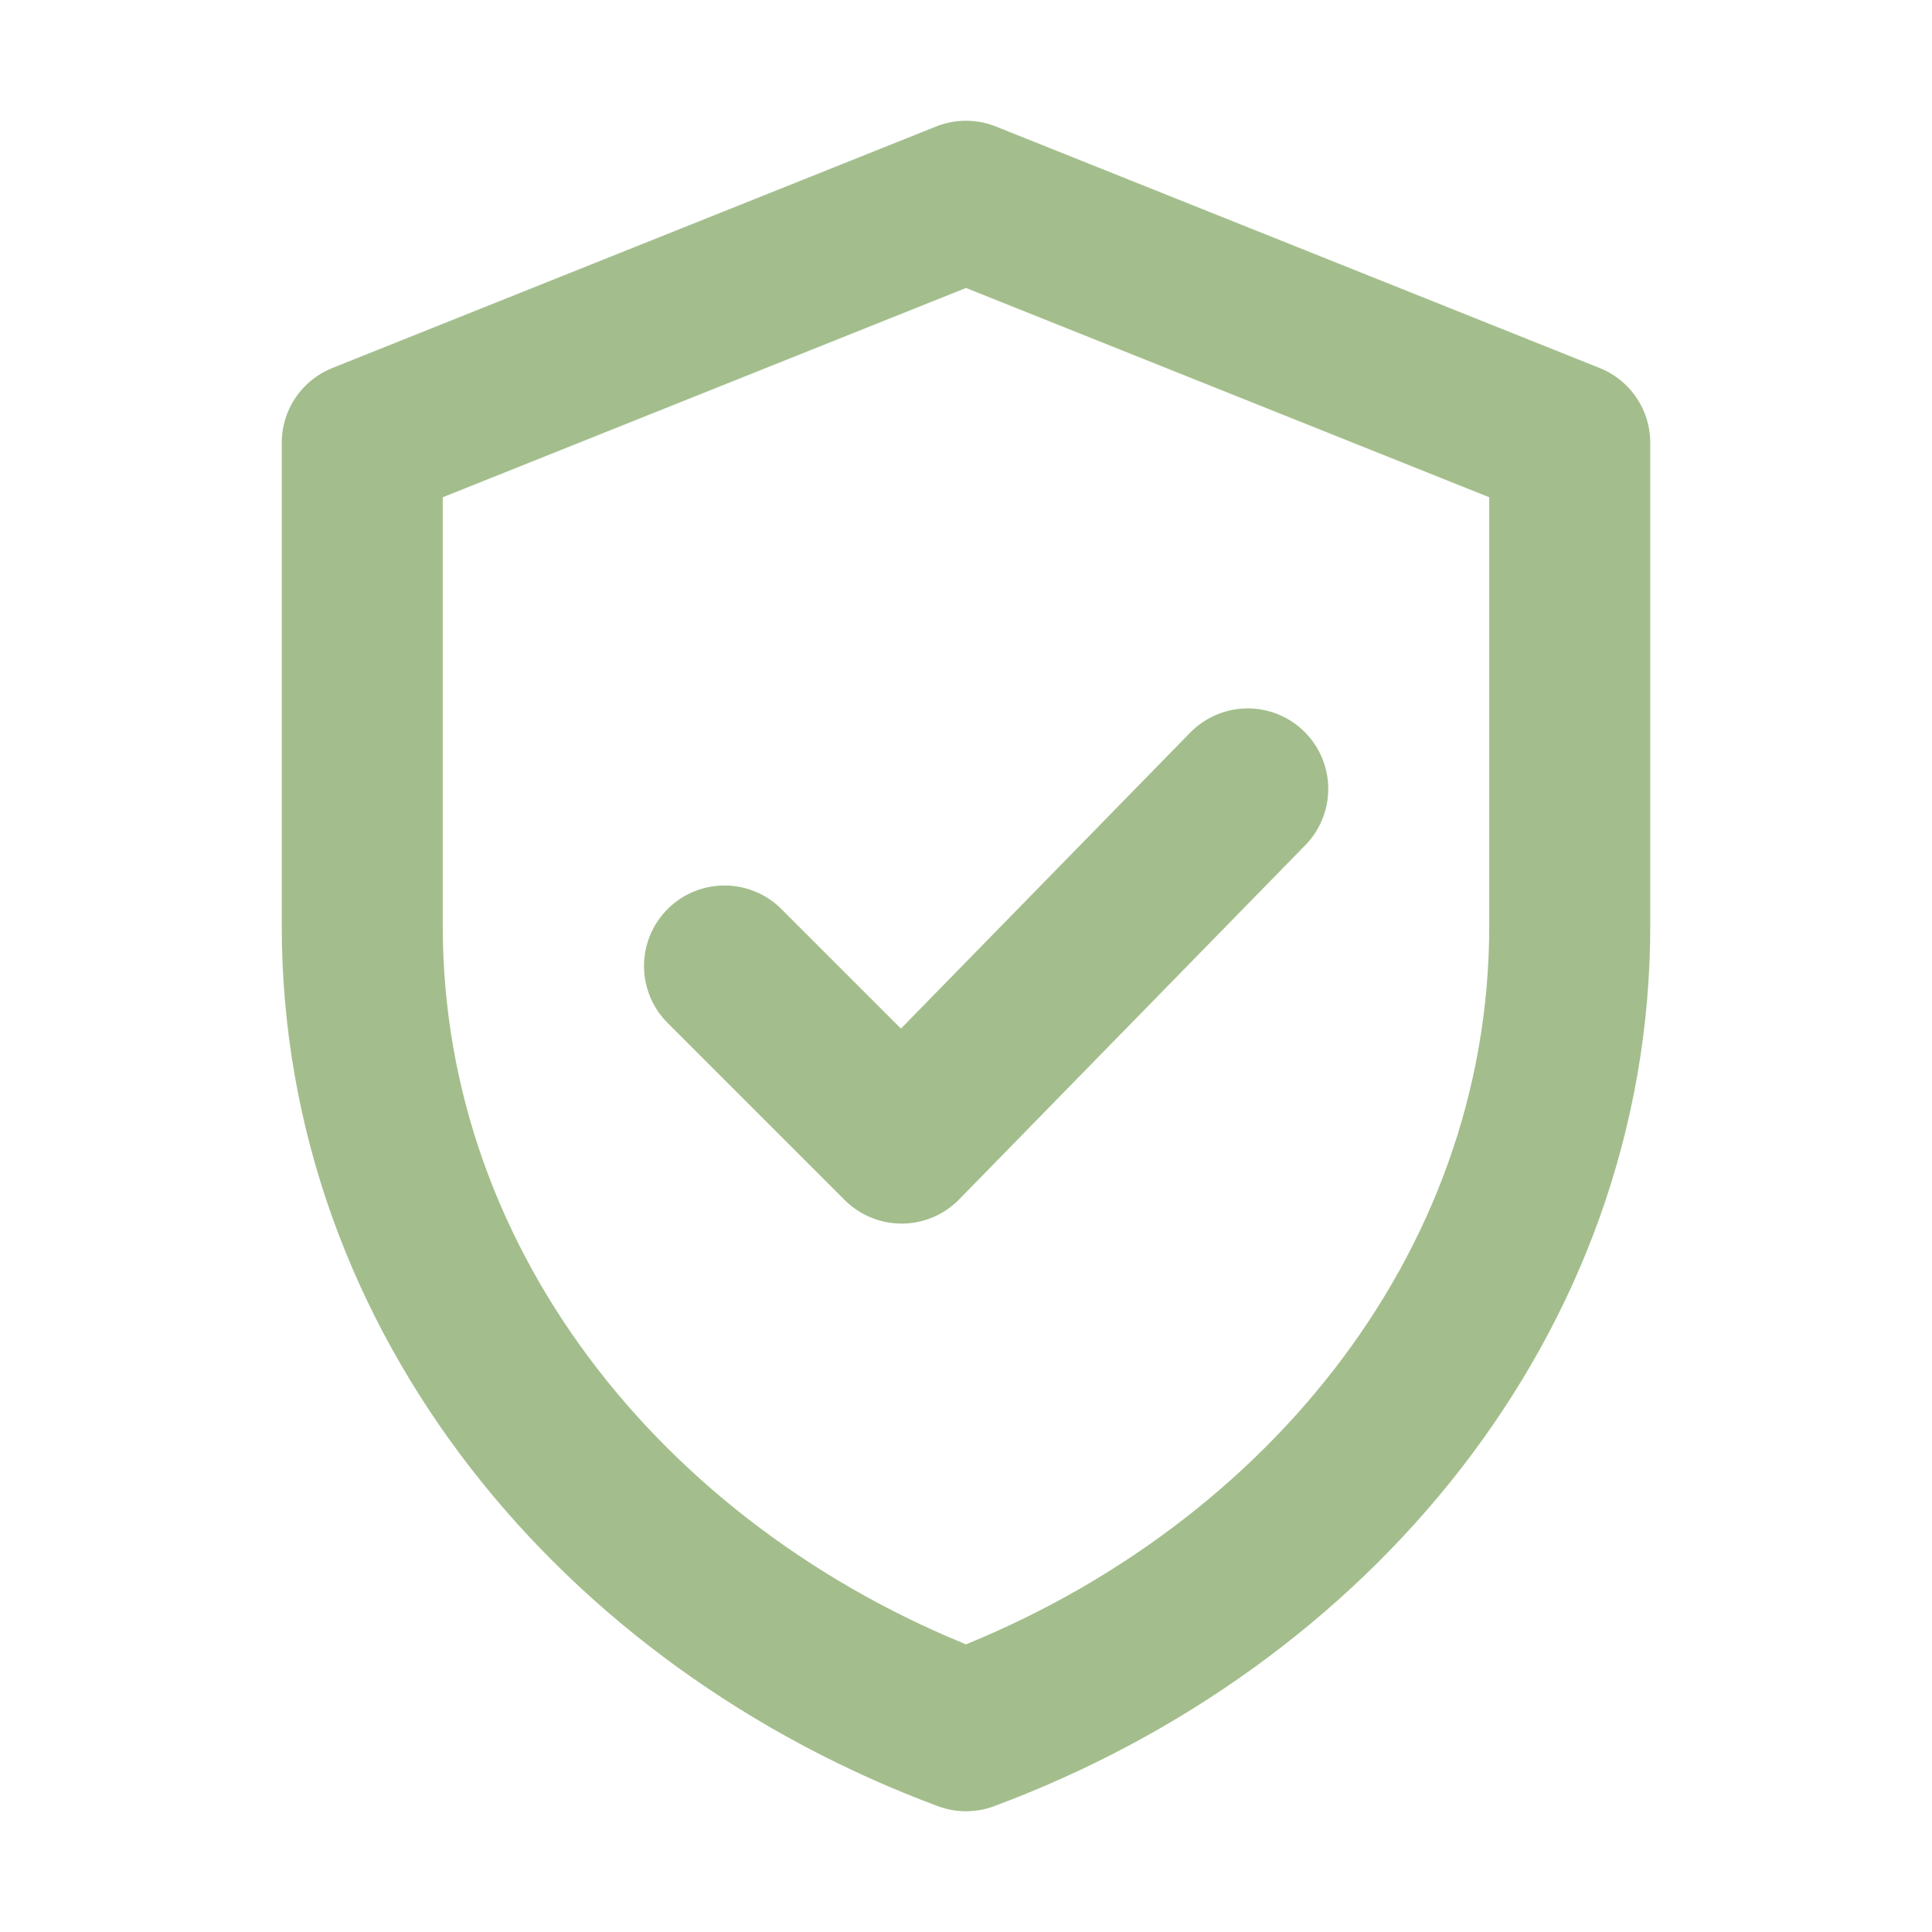
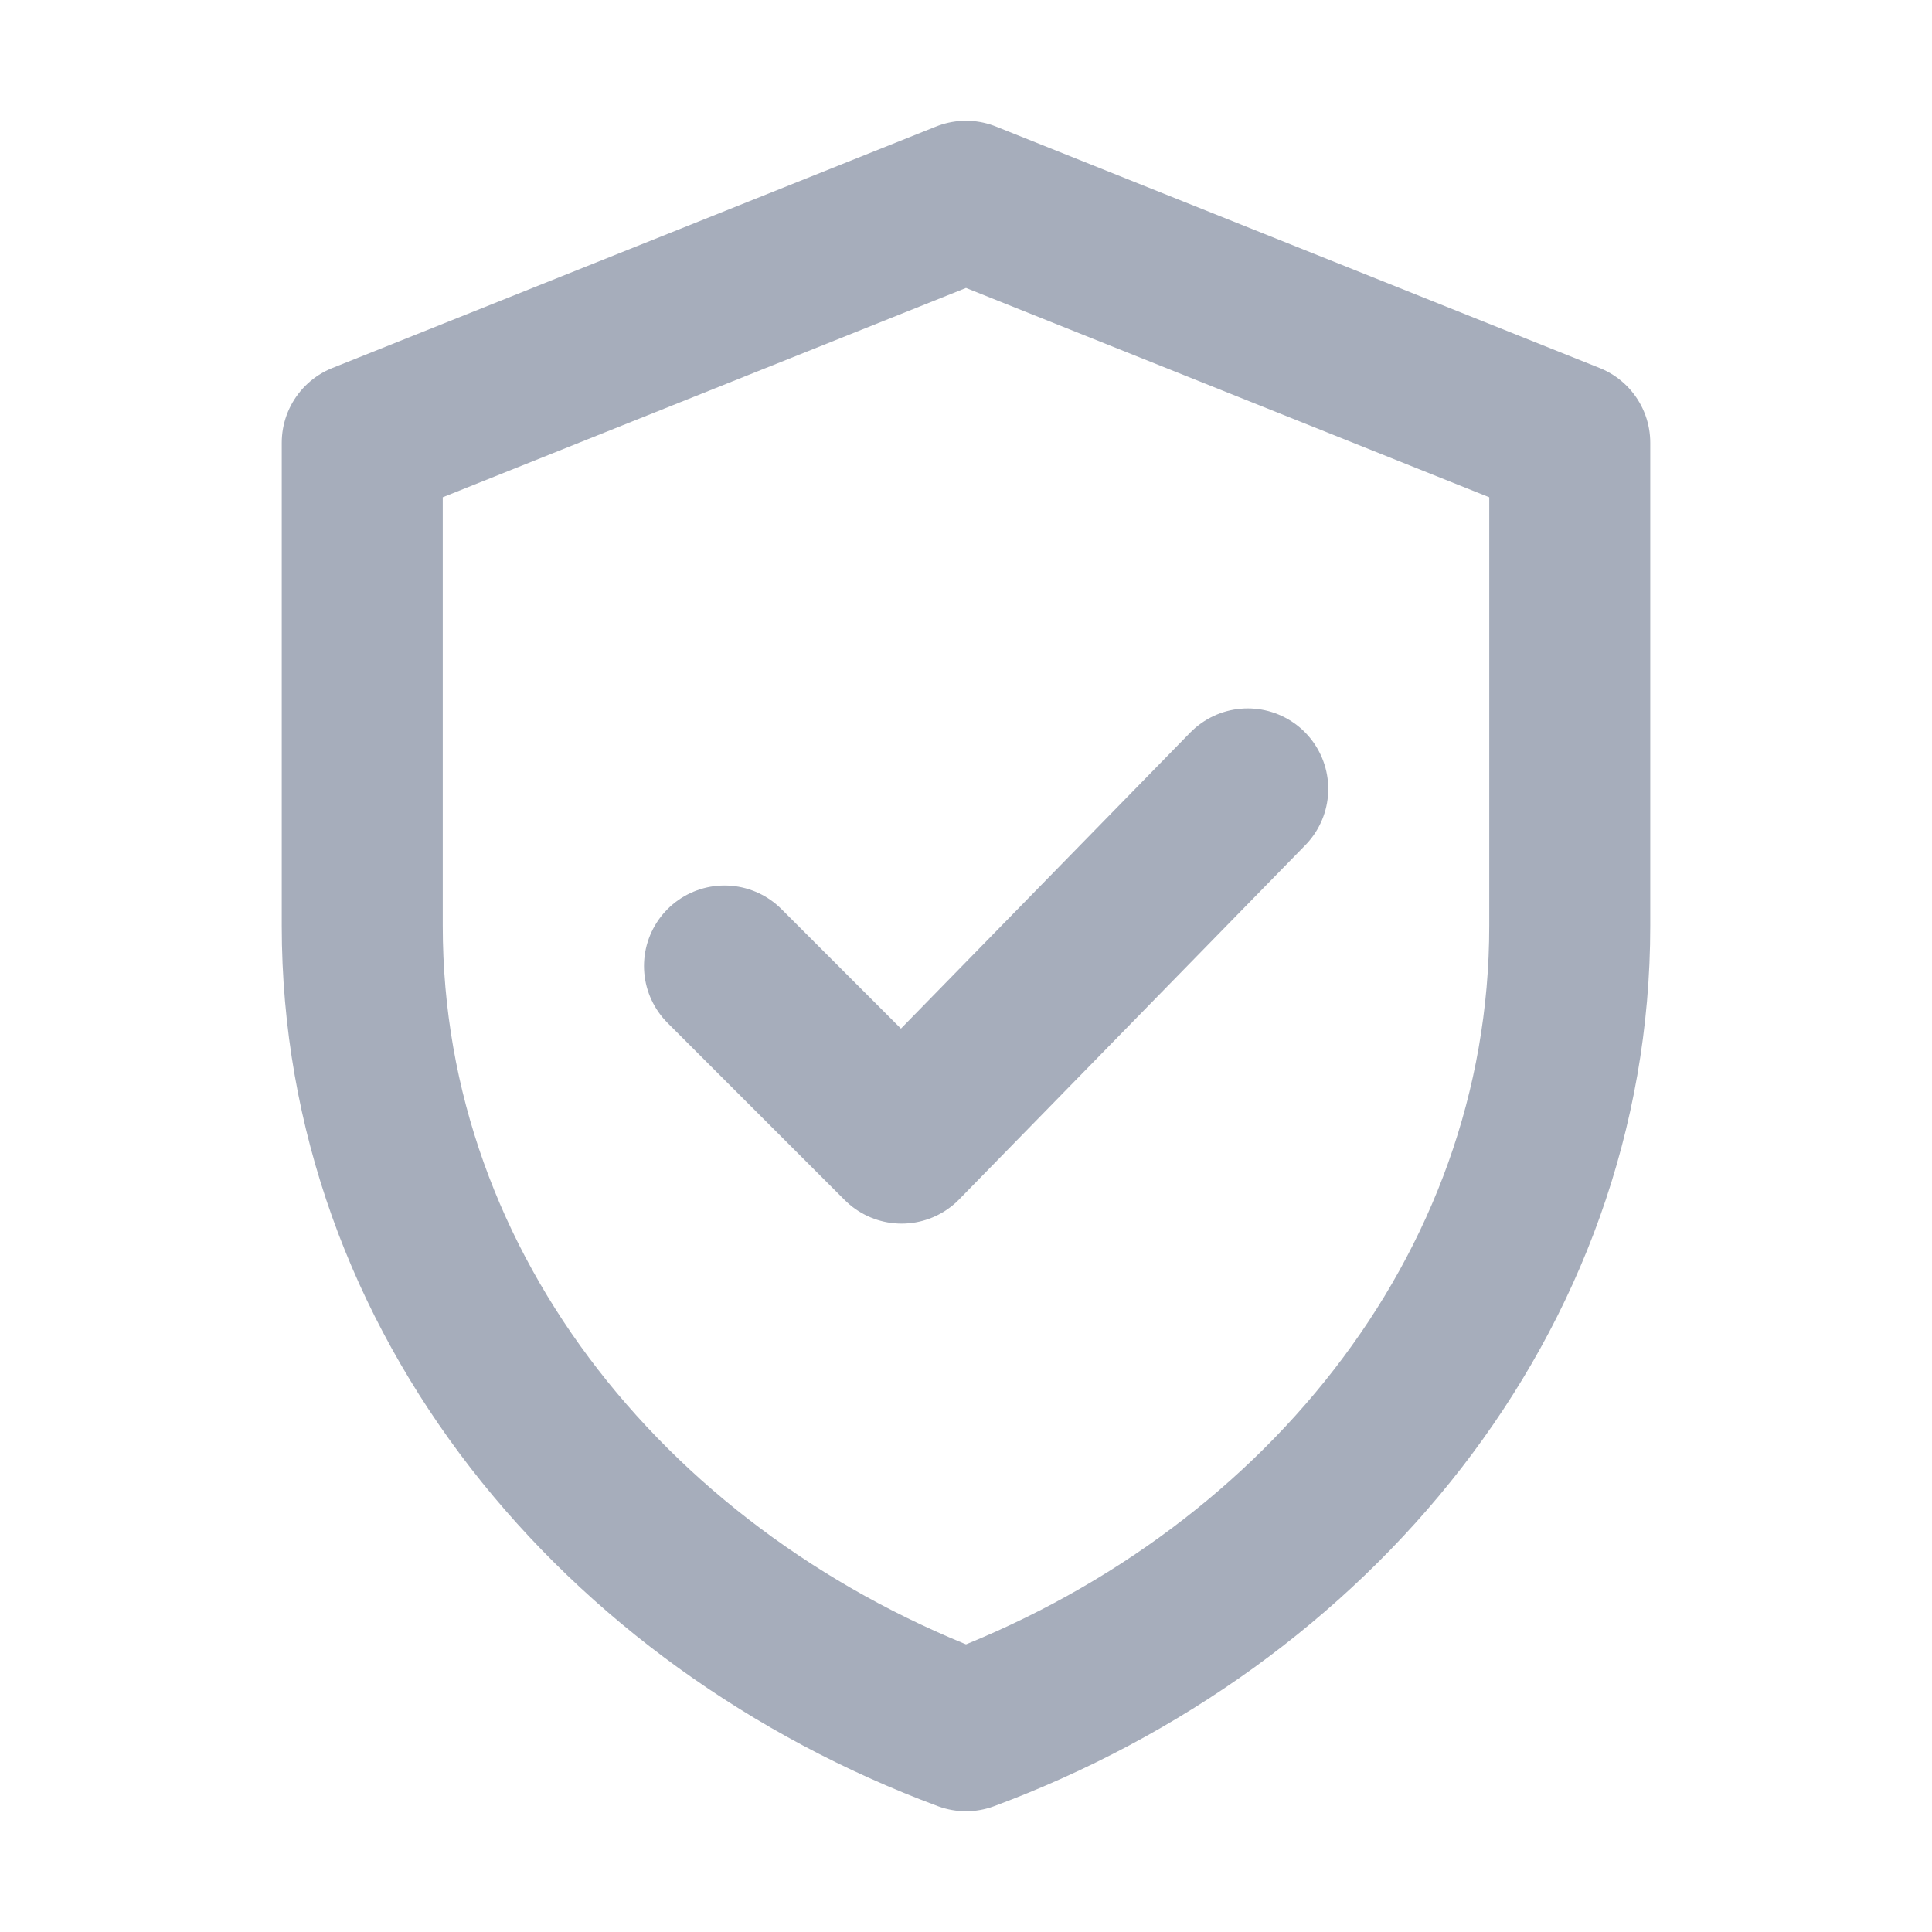
- <svg xmlns="http://www.w3.org/2000/svg" width="24" height="24" viewBox="0 0 24 24" fill="none" stroke="#a3be8c" stroke-width="2" stroke-linecap="round" stroke-linejoin="round">
+ <svg xmlns="http://www.w3.org/2000/svg" width="24" height="24" viewBox="0 0 24 24" fill="none" stroke="#a6adbb" stroke-width="2" stroke-linecap="round" stroke-linejoin="round">
  <path d="M12 2.5 4.5 5.5v6c0 4.6 3.2 8.4 7.5 10 4.3-1.6 7.5-5.4 7.5-10v-6L12 2.5z" />
  <polyline points="9 12 11.2 14.2 15.5 9.8" />
</svg>
